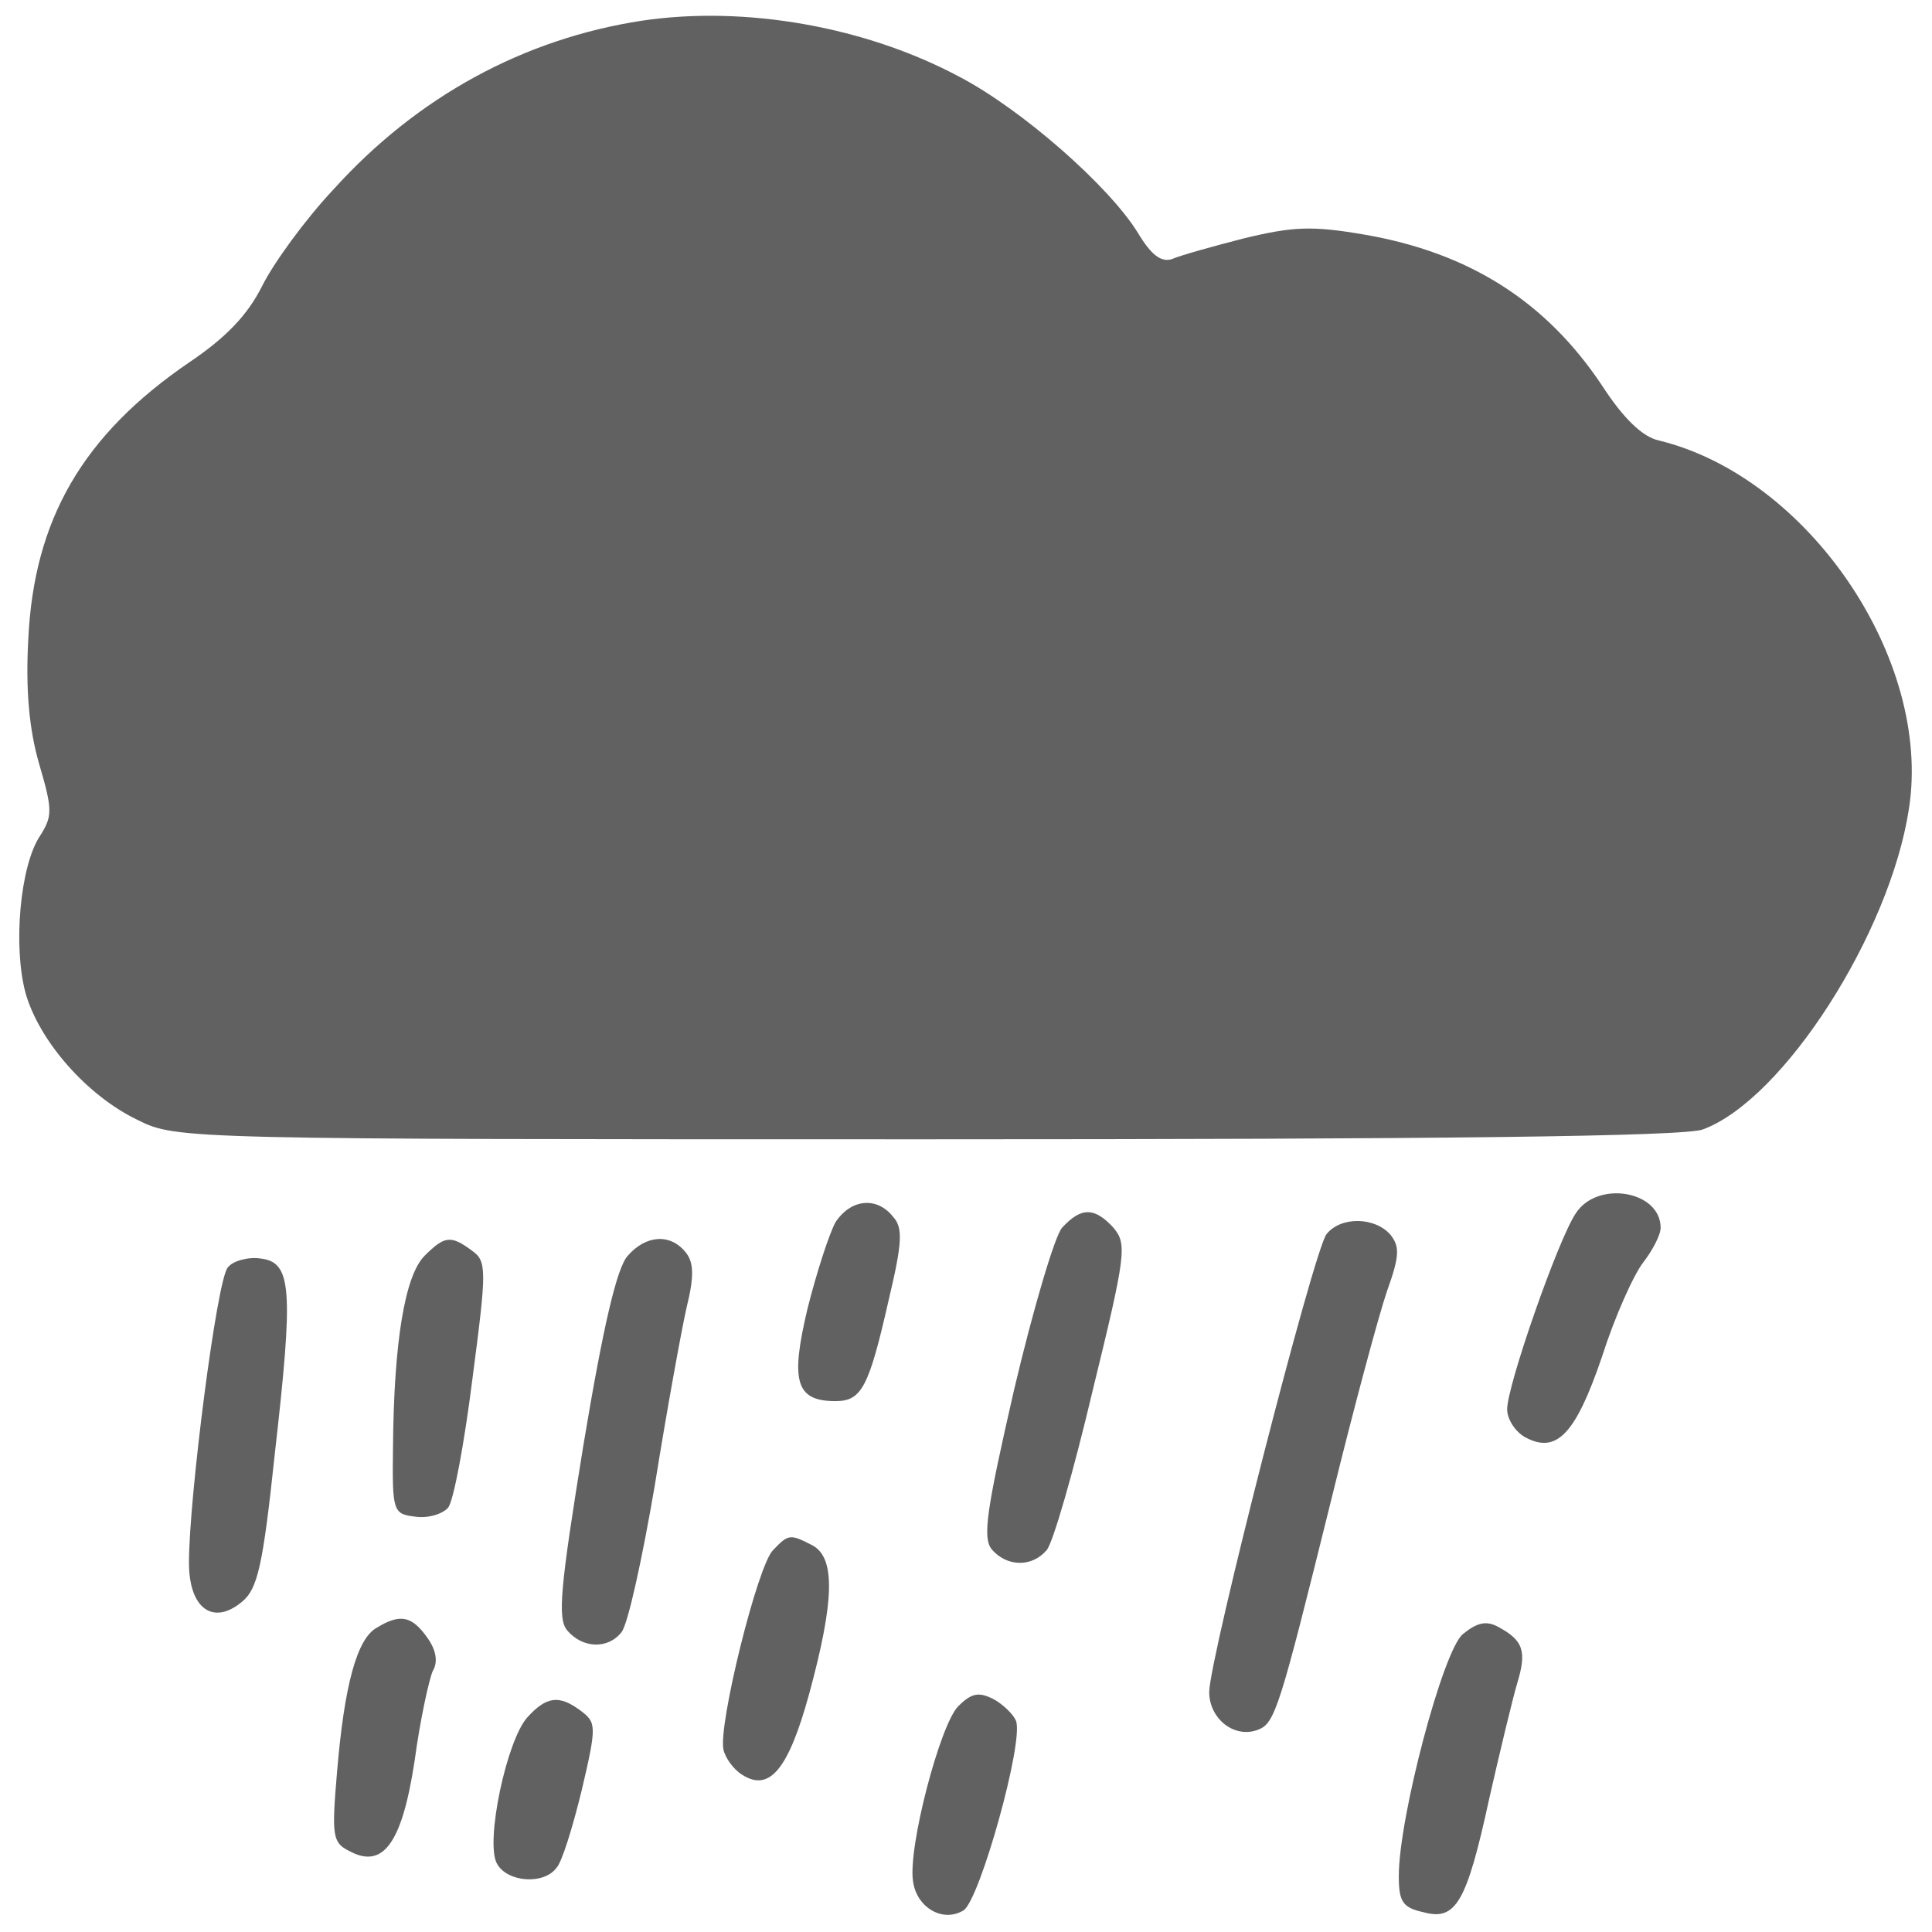
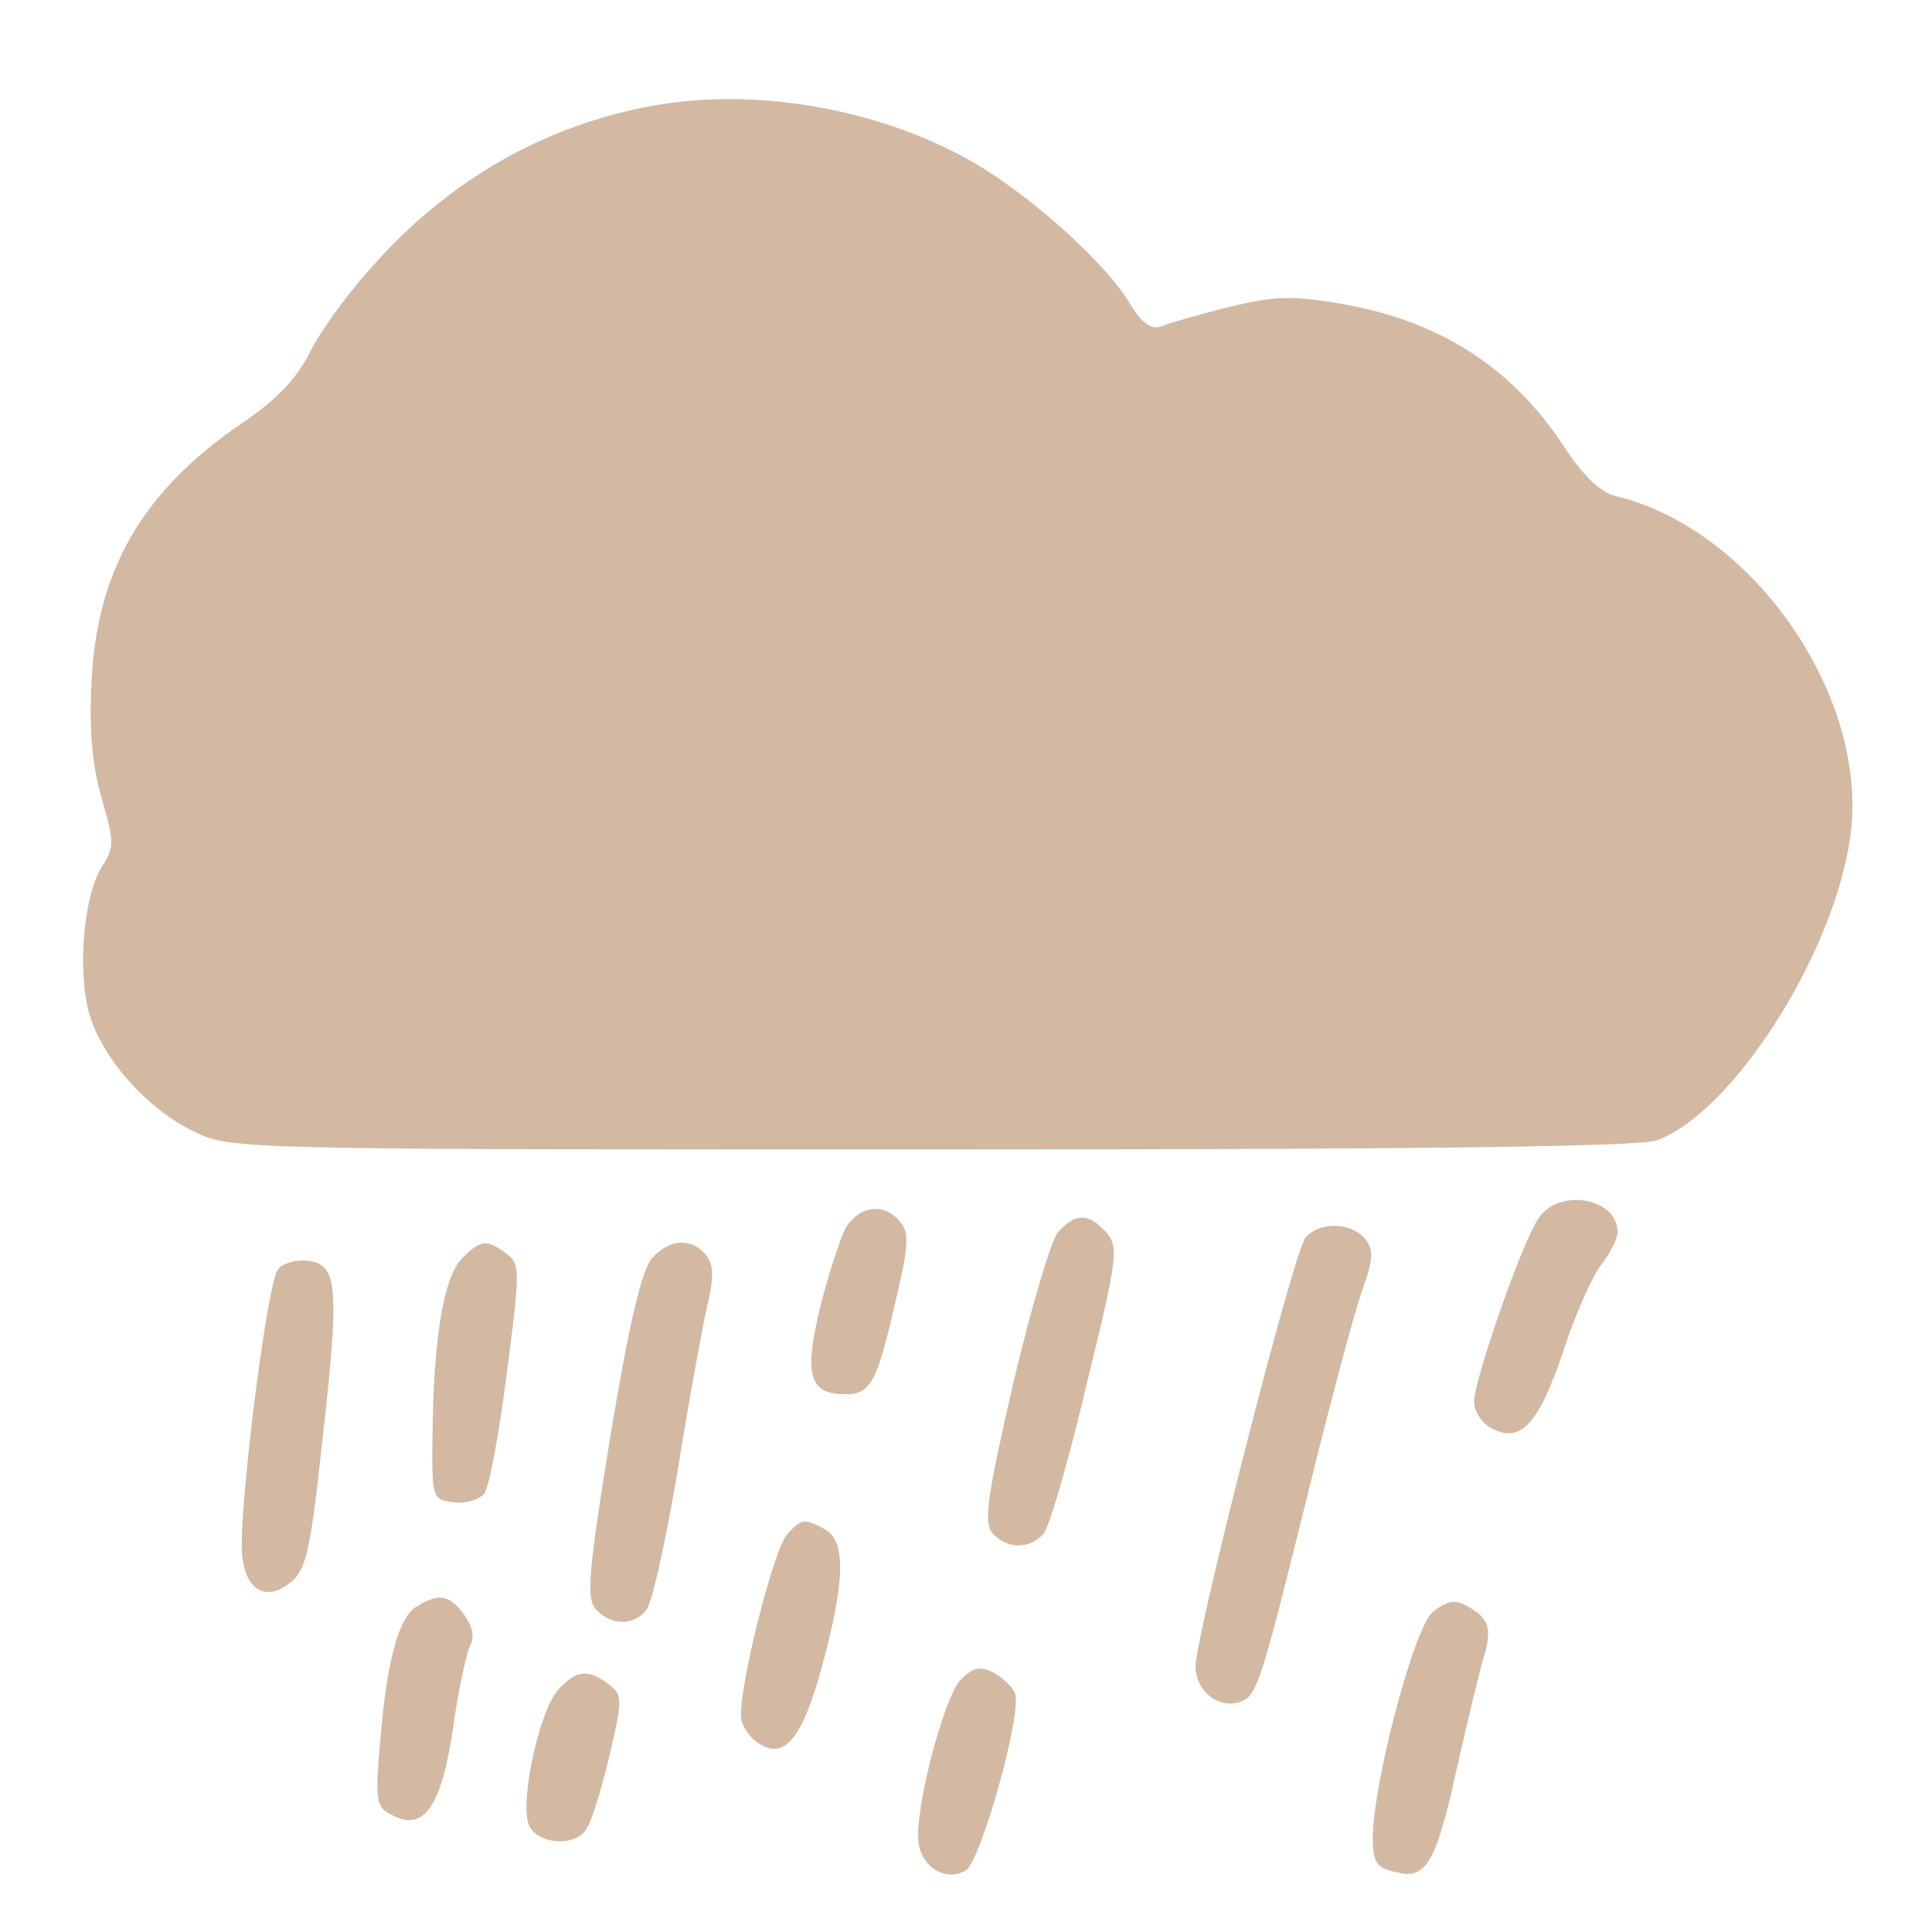
<svg xmlns="http://www.w3.org/2000/svg" version="1.0" width="500" height="500" preserveAspectRatio="xMidYMid meet">
  <rect id="backgroundrect" width="100%" height="100%" x="0" y="0" fill="none" stroke="none" style="" class="" />
  <g class="currentLayer" style="">
-     <g transform="translate(0,502) scale(0.1,-0.1) " fill="#616161" stroke="none" id="svg_1" class="selected" fill-opacity="1">
-       <path d="M1662.007,4966.57 c-306.095,-46.732 -581.815,-196.275 -799.119,-436.945 c-72.435,-77.108 -154.216,-189.265 -184.592,-250.017 c-37.386,-74.771 -93.464,-133.186 -186.928,-196.275 c-278.056,-189.265 -404.233,-408.906 -418.252,-719.674 c-7.01,-128.513 2.337,-231.324 28.039,-320.115 c35.049,-119.167 35.049,-135.523 2.337,-186.928 c-51.405,-77.108 -70.098,-285.066 -37.386,-406.569 c35.049,-123.84 158.889,-266.373 292.076,-329.461 c98.137,-49.069 128.513,-49.069 2042.193,-49.069 c1310.835,0 1962.748,7.01 2007.144,25.703 c207.958,77.108 483.677,507.043 532.746,829.495 c60.752,387.876 -261.7,859.871 -647.24,953.335 c-42.059,9.346 -91.128,56.079 -147.206,142.533 c-144.87,217.304 -343.481,343.481 -614.527,390.213 c-135.523,23.366 -184.592,21.029 -310.768,-9.346 c-81.781,-21.029 -165.899,-44.395 -186.928,-53.742 c-28.039,-9.346 -53.742,9.346 -88.791,67.762 c-74.771,121.503 -301.422,320.115 -462.648,404.233 c-240.67,128.513 -551.439,184.592 -820.148,144.87 z" id="svg_2" fill="#616161" />
-       <path d="M4078.057,1879.915 c-46.732,-70.098 -177.582,-446.292 -177.582,-507.043 c0,-25.703 21.029,-58.415 46.732,-72.435 c81.781,-44.395 130.85,9.346 198.611,207.958 c32.712,102.811 81.781,212.631 107.484,245.344 c23.366,30.376 44.395,70.098 44.395,88.791 c0,95.801 -163.562,123.84 -219.641,37.386 z" id="svg_3" fill="#616161" />
-       <path d="M2162.041,1856.549 c-16.356,-30.376 -49.069,-130.85 -72.435,-224.314 c-44.395,-186.928 -30.376,-238.334 72.435,-238.334 c67.762,0 86.454,35.049 137.86,261.7 c35.049,147.206 37.386,186.928 11.683,214.968 c-42.059,53.742 -109.82,46.732 -149.543,-14.02 z" id="svg_4" fill="#616161" />
-       <path d="M2748.529,1842.529 c-18.693,-21.029 -74.771,-210.294 -123.84,-418.252 c-72.435,-315.442 -81.781,-383.203 -58.415,-413.579 c39.722,-46.732 105.147,-46.732 142.533,-2.337 c16.356,18.693 70.098,205.621 119.167,413.579 c86.454,352.827 88.791,378.53 53.742,420.589 c-49.069,53.742 -84.118,53.742 -133.186,0 z" id="svg_5" fill="#616161" />
-       <path d="M3433.154,1826.173 c-32.712,-39.722 -301.422,-1091.195 -303.759,-1184.659 c0,-70.098 65.425,-121.503 126.177,-98.137 c44.395,16.356 56.079,56.079 189.265,593.498 c58.415,238.334 123.84,481.341 144.87,542.092 c32.712,91.128 32.712,114.494 9.346,144.87 c-39.722,46.732 -128.513,49.069 -165.899,2.337 z" id="svg_6" fill="#616161" />
-       <path d="M1098.885,1770.094 c-51.405,-51.405 -79.445,-224.314 -81.781,-493.024 c-2.337,-170.572 0,-175.245 58.415,-182.255 c32.712,-4.673 70.098,7.01 84.118,23.366 c14.02,16.356 42.059,165.899 63.088,334.135 c37.386,285.066 37.386,303.759 -2.337,331.798 c-53.742,39.722 -70.098,37.386 -121.503,-14.02 z" id="svg_7" fill="#616161" />
-       <path d="M1624.622,1770.094 c-28.039,-30.376 -63.088,-179.919 -114.494,-488.35 c-60.752,-373.857 -67.762,-450.965 -42.059,-481.341 c39.722,-46.732 105.147,-49.069 140.196,-4.673 c16.356,18.693 53.742,189.265 86.454,380.867 c30.376,189.265 67.762,394.886 81.781,457.975 c21.029,84.118 18.693,119.167 -2.337,144.87 c-39.722,49.069 -102.811,44.395 -149.543,-9.346 z" id="svg_8" fill="#616161" />
-       <path d="M589.506,1739.719 c-28.039,-30.376 -100.474,-595.834 -100.474,-764.07 c0,-119.167 63.088,-163.562 137.86,-100.474 c39.722,32.712 53.742,93.464 84.118,380.867 c49.069,429.935 44.395,497.697 -37.386,507.043 c-32.712,4.673 -72.435,-7.01 -84.118,-23.366 z" id="svg_9" fill="#616161" />
-       <path d="M2000.815,1008.361 c-39.722,-37.386 -142.533,-453.301 -128.513,-516.39 c4.673,-21.029 25.703,-51.405 49.069,-65.425 c70.098,-44.395 119.167,14.02 172.909,210.294 c65.425,240.67 67.762,350.491 9.346,383.203 c-58.415,30.376 -63.088,30.376 -102.811,-11.683 z" id="svg_10" fill="#616161" />
-       <path d="M975.045,807.413 c-51.405,-28.039 -84.118,-149.543 -102.811,-373.857 c-14.02,-163.562 -11.683,-182.255 30.376,-203.285 c88.791,-49.069 137.86,18.693 170.572,233.661 c14.02,105.147 37.386,210.294 46.732,231.324 c14.02,23.366 9.346,53.742 -14.02,86.454 c-39.722,56.079 -70.098,63.088 -130.85,25.703 z" id="svg_11" fill="#616161" />
-       <path d="M3785.981,791.057 c-51.405,-42.059 -165.899,-474.331 -165.899,-626.21 c0,-65.425 9.346,-81.781 63.088,-93.464 c84.118,-23.366 112.157,23.366 170.572,292.076 c28.039,123.84 60.752,259.363 72.435,299.085 c25.703,84.118 16.356,112.157 -49.069,147.206 c-30.376,16.356 -53.742,11.683 -91.128,-18.693 z" id="svg_12" fill="#616161" />
-       <path d="M2479.819,604.129 c-46.732,-46.732 -130.85,-366.847 -116.83,-453.301 c9.346,-67.762 77.108,-107.484 130.85,-74.771 c42.059,28.039 156.553,436.945 135.523,490.687 c-7.01,16.356 -32.712,42.059 -58.415,56.079 c-37.386,18.693 -56.079,16.356 -91.128,-18.693 z" id="svg_13" fill="#616161" />
-       <path d="M1365.258,576.089 c-53.742,-58.415 -109.82,-322.451 -79.445,-378.53 c25.703,-49.069 121.503,-56.079 154.216,-11.683 c14.02,14.02 42.059,105.147 65.425,200.948 c39.722,168.236 37.386,175.245 -2.337,205.621 c-56.079,42.059 -88.791,37.386 -137.86,-16.356 z" id="svg_14" fill="#616161" />
+     <g transform="translate(0,502) scale(0.1,-0.1) " fill="#d3b8a2" stroke="none" id="svg_1" class="selected" fill-opacity="1">
+       <path d="M1722.255,4751.736 c-286.165,-43.689 -543.933,-183.495 -747.088,-408.496 c-67.719,-72.087 -144.175,-176.942 -172.573,-233.738 c-34.951,-69.903 -87.379,-124.515 -174.757,-183.495 c-259.952,-176.942 -377.913,-382.282 -391.02,-672.816 c-6.553,-120.146 2.184,-216.262 26.214,-299.272 c32.767,-111.408 32.767,-126.699 2.184,-174.757 c-48.058,-72.087 -65.534,-266.505 -34.951,-380.097 c32.767,-115.777 148.544,-249.029 273.058,-308.01 c91.748,-45.874 120.146,-45.874 1909.225,-45.874 c1225.487,0 1834.953,6.553 1876.458,24.029 c194.418,72.087 452.185,474.03 498.059,775.486 c56.796,362.622 -244.66,803.884 -605.098,891.263 c-39.32,8.738 -85.194,52.427 -137.621,133.253 c-135.437,203.156 -321.117,321.117 -574.515,364.806 c-126.699,21.845 -172.573,19.66 -290.534,-8.738 c-76.456,-19.66 -155.097,-41.505 -174.757,-50.243 c-26.214,-8.738 -50.243,8.738 -83.01,63.35 c-69.903,113.592 -281.796,299.272 -432.525,377.913 c-225,120.146 -515.534,172.573 -766.748,135.437 z" id="svg_2" fill="#d3b8a2" />
+       <path d="M3980.995,1866.054 c-43.689,-65.534 -166.02,-417.233 -166.02,-474.03 c0,-24.029 19.66,-54.612 43.689,-67.719 c76.456,-41.505 122.33,8.738 185.68,194.418 c30.583,96.117 76.456,198.787 100.486,229.369 c21.845,28.398 41.505,65.534 41.505,83.01 c0,89.563 -152.913,115.777 -205.34,34.951 z" id="svg_3" fill="#d3b8a2" />
+       <path d="M2189.732,1844.21 c-15.291,-28.398 -45.874,-122.33 -67.719,-209.709 c-41.505,-174.757 -28.398,-222.816 67.719,-222.816 c63.35,0 80.825,32.767 128.884,244.66 c32.767,137.621 34.951,174.757 10.922,200.971 c-39.32,50.243 -102.67,43.689 -139.806,-13.107 z" id="svg_4" fill="#d3b8a2" />
+       <path d="M2738.033,1831.103 c-17.476,-19.66 -69.903,-196.602 -115.777,-391.02 c-67.719,-294.903 -76.456,-358.253 -54.612,-386.651 c37.136,-43.689 98.301,-43.689 133.253,-2.184 c15.291,17.476 65.534,192.233 111.408,386.651 c80.825,329.855 83.01,353.884 50.243,393.204 c-45.874,50.243 -78.641,50.243 -124.515,0 z" id="svg_5" fill="#d3b8a2" />
+       <path d="M3378.082,1815.811 c-30.583,-37.136 -281.796,-1020.147 -283.981,-1107.525 c0,-65.534 61.165,-113.592 117.961,-91.748 c41.505,15.291 52.427,52.427 176.942,554.855 c54.612,222.816 115.777,450 135.437,506.797 c30.583,85.194 30.583,107.039 8.738,135.437 c-37.136,43.689 -120.146,45.874 -155.097,2.184 z" id="svg_6" fill="#d3b8a2" />
+       <path d="M1195.799,1763.384 c-48.058,-48.058 -74.272,-209.709 -76.456,-460.923 c-2.184,-159.466 0,-163.835 54.612,-170.389 c30.583,-4.369 65.534,6.553 78.641,21.845 c13.107,15.291 39.32,155.097 58.981,312.379 c34.951,266.505 34.951,283.981 -2.184,310.194 c-50.243,37.136 -65.534,34.951 -113.592,-13.107 z" id="svg_7" fill="#d3b8a2" />
+       <path d="M1687.304,1763.384 c-26.214,-28.398 -58.981,-168.204 -107.039,-456.554 c-56.796,-349.515 -63.35,-421.602 -39.32,-450 c37.136,-43.689 98.301,-45.874 131.068,-4.369 c15.291,17.476 50.243,176.942 80.825,356.068 c28.398,176.942 63.35,369.175 76.456,428.156 c19.66,78.641 17.476,111.408 -2.184,135.437 c-37.136,45.874 -96.117,41.505 -139.806,-8.738 z" id="svg_8" fill="#d3b8a2" />
+       <path d="M719.585,1734.986 c-26.214,-28.398 -93.932,-557.039 -93.932,-714.321 c0,-111.408 58.981,-152.913 128.884,-93.932 c37.136,30.583 50.243,87.379 78.641,356.068 c45.874,401.942 41.505,465.292 -34.951,474.03 c-30.583,4.369 -67.719,-6.553 -78.641,-21.845 z" id="svg_9" fill="#d3b8a2" />
+       <path d="M2039.003,1051.248 c-37.136,-34.951 -133.253,-423.787 -120.146,-482.767 c4.369,-19.66 24.029,-48.058 45.874,-61.165 c65.534,-41.505 111.408,13.107 161.651,196.602 c61.165,225 63.35,327.67 8.738,358.253 c-54.612,28.398 -58.981,28.398 -96.117,-10.922 z" id="svg_10" fill="#d3b8a2" />
+       <path d="M1080.022,863.383 c-48.058,-26.214 -78.641,-139.806 -96.117,-349.515 c-13.107,-152.913 -10.922,-170.389 28.398,-190.049 c83.01,-45.874 128.884,17.476 159.466,218.447 c13.107,98.301 34.951,196.602 43.689,216.262 c13.107,21.845 8.738,50.243 -13.107,80.825 c-37.136,52.427 -65.534,58.981 -122.33,24.029 z" id="svg_11" fill="#d3b8a2" />
+       <path d="M3707.937,848.092 c-48.058,-39.32 -155.097,-443.447 -155.097,-585.437 c0,-61.165 8.738,-76.456 58.981,-87.379 c78.641,-21.845 104.854,21.845 159.466,273.058 c26.214,115.777 56.796,242.476 67.719,279.612 c24.029,78.641 15.291,104.854 -45.874,137.621 c-28.398,15.291 -50.243,10.922 -85.194,-17.476 z" id="svg_12" fill="#d3b8a2" />
+       <path d="M2486.819,673.335 c-43.689,-43.689 -122.33,-342.961 -109.223,-423.787 c8.738,-63.35 72.087,-100.486 122.33,-69.903 c39.32,26.214 146.359,408.496 126.699,458.738 c-6.553,15.291 -30.583,39.32 -54.612,52.427 c-34.951,17.476 -52.427,15.291 -85.194,-17.476 z" id="svg_13" fill="#d3b8a2" />
+       <path d="M1444.828,647.121 c-50.243,-54.612 -102.67,-301.457 -74.272,-353.884 c24.029,-45.874 113.592,-52.427 144.175,-10.922 c13.107,13.107 39.32,98.301 61.165,187.864 c37.136,157.282 34.951,163.835 -2.184,192.233 c-52.427,39.32 -83.01,34.951 -128.884,-15.291 z" id="svg_14" fill="#d3b8a2" />
    </g>
  </g>
</svg>
